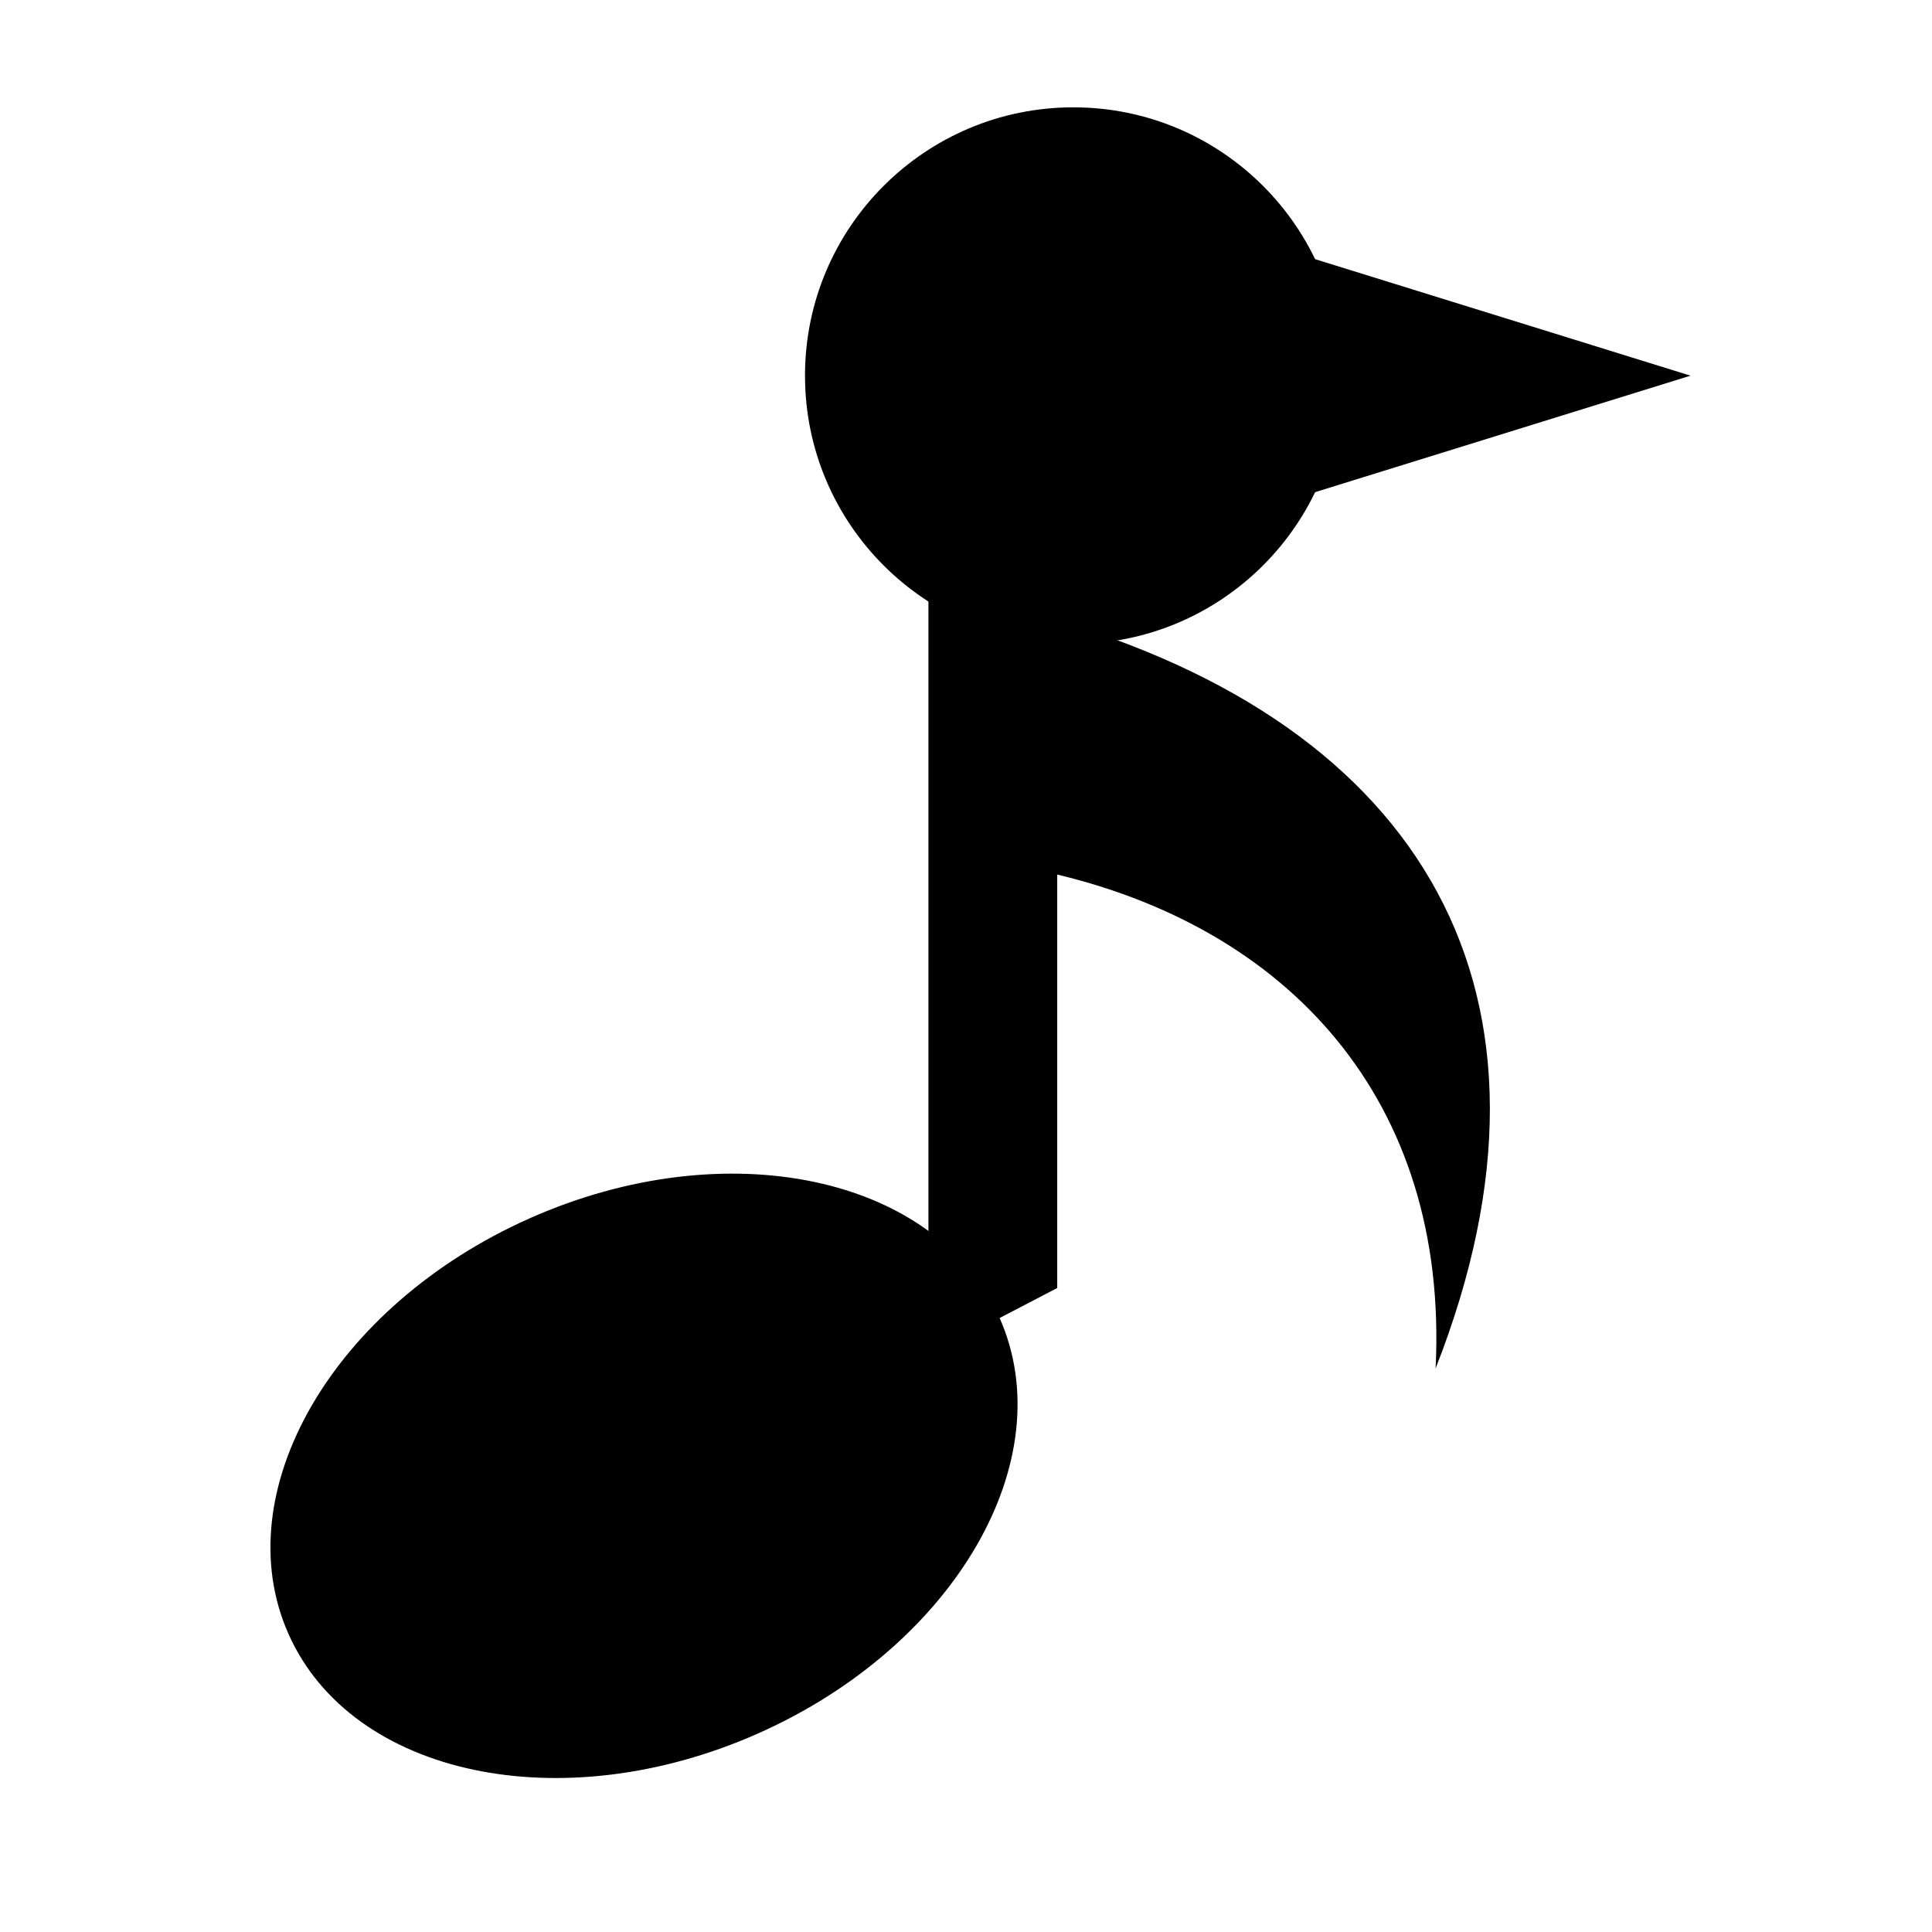
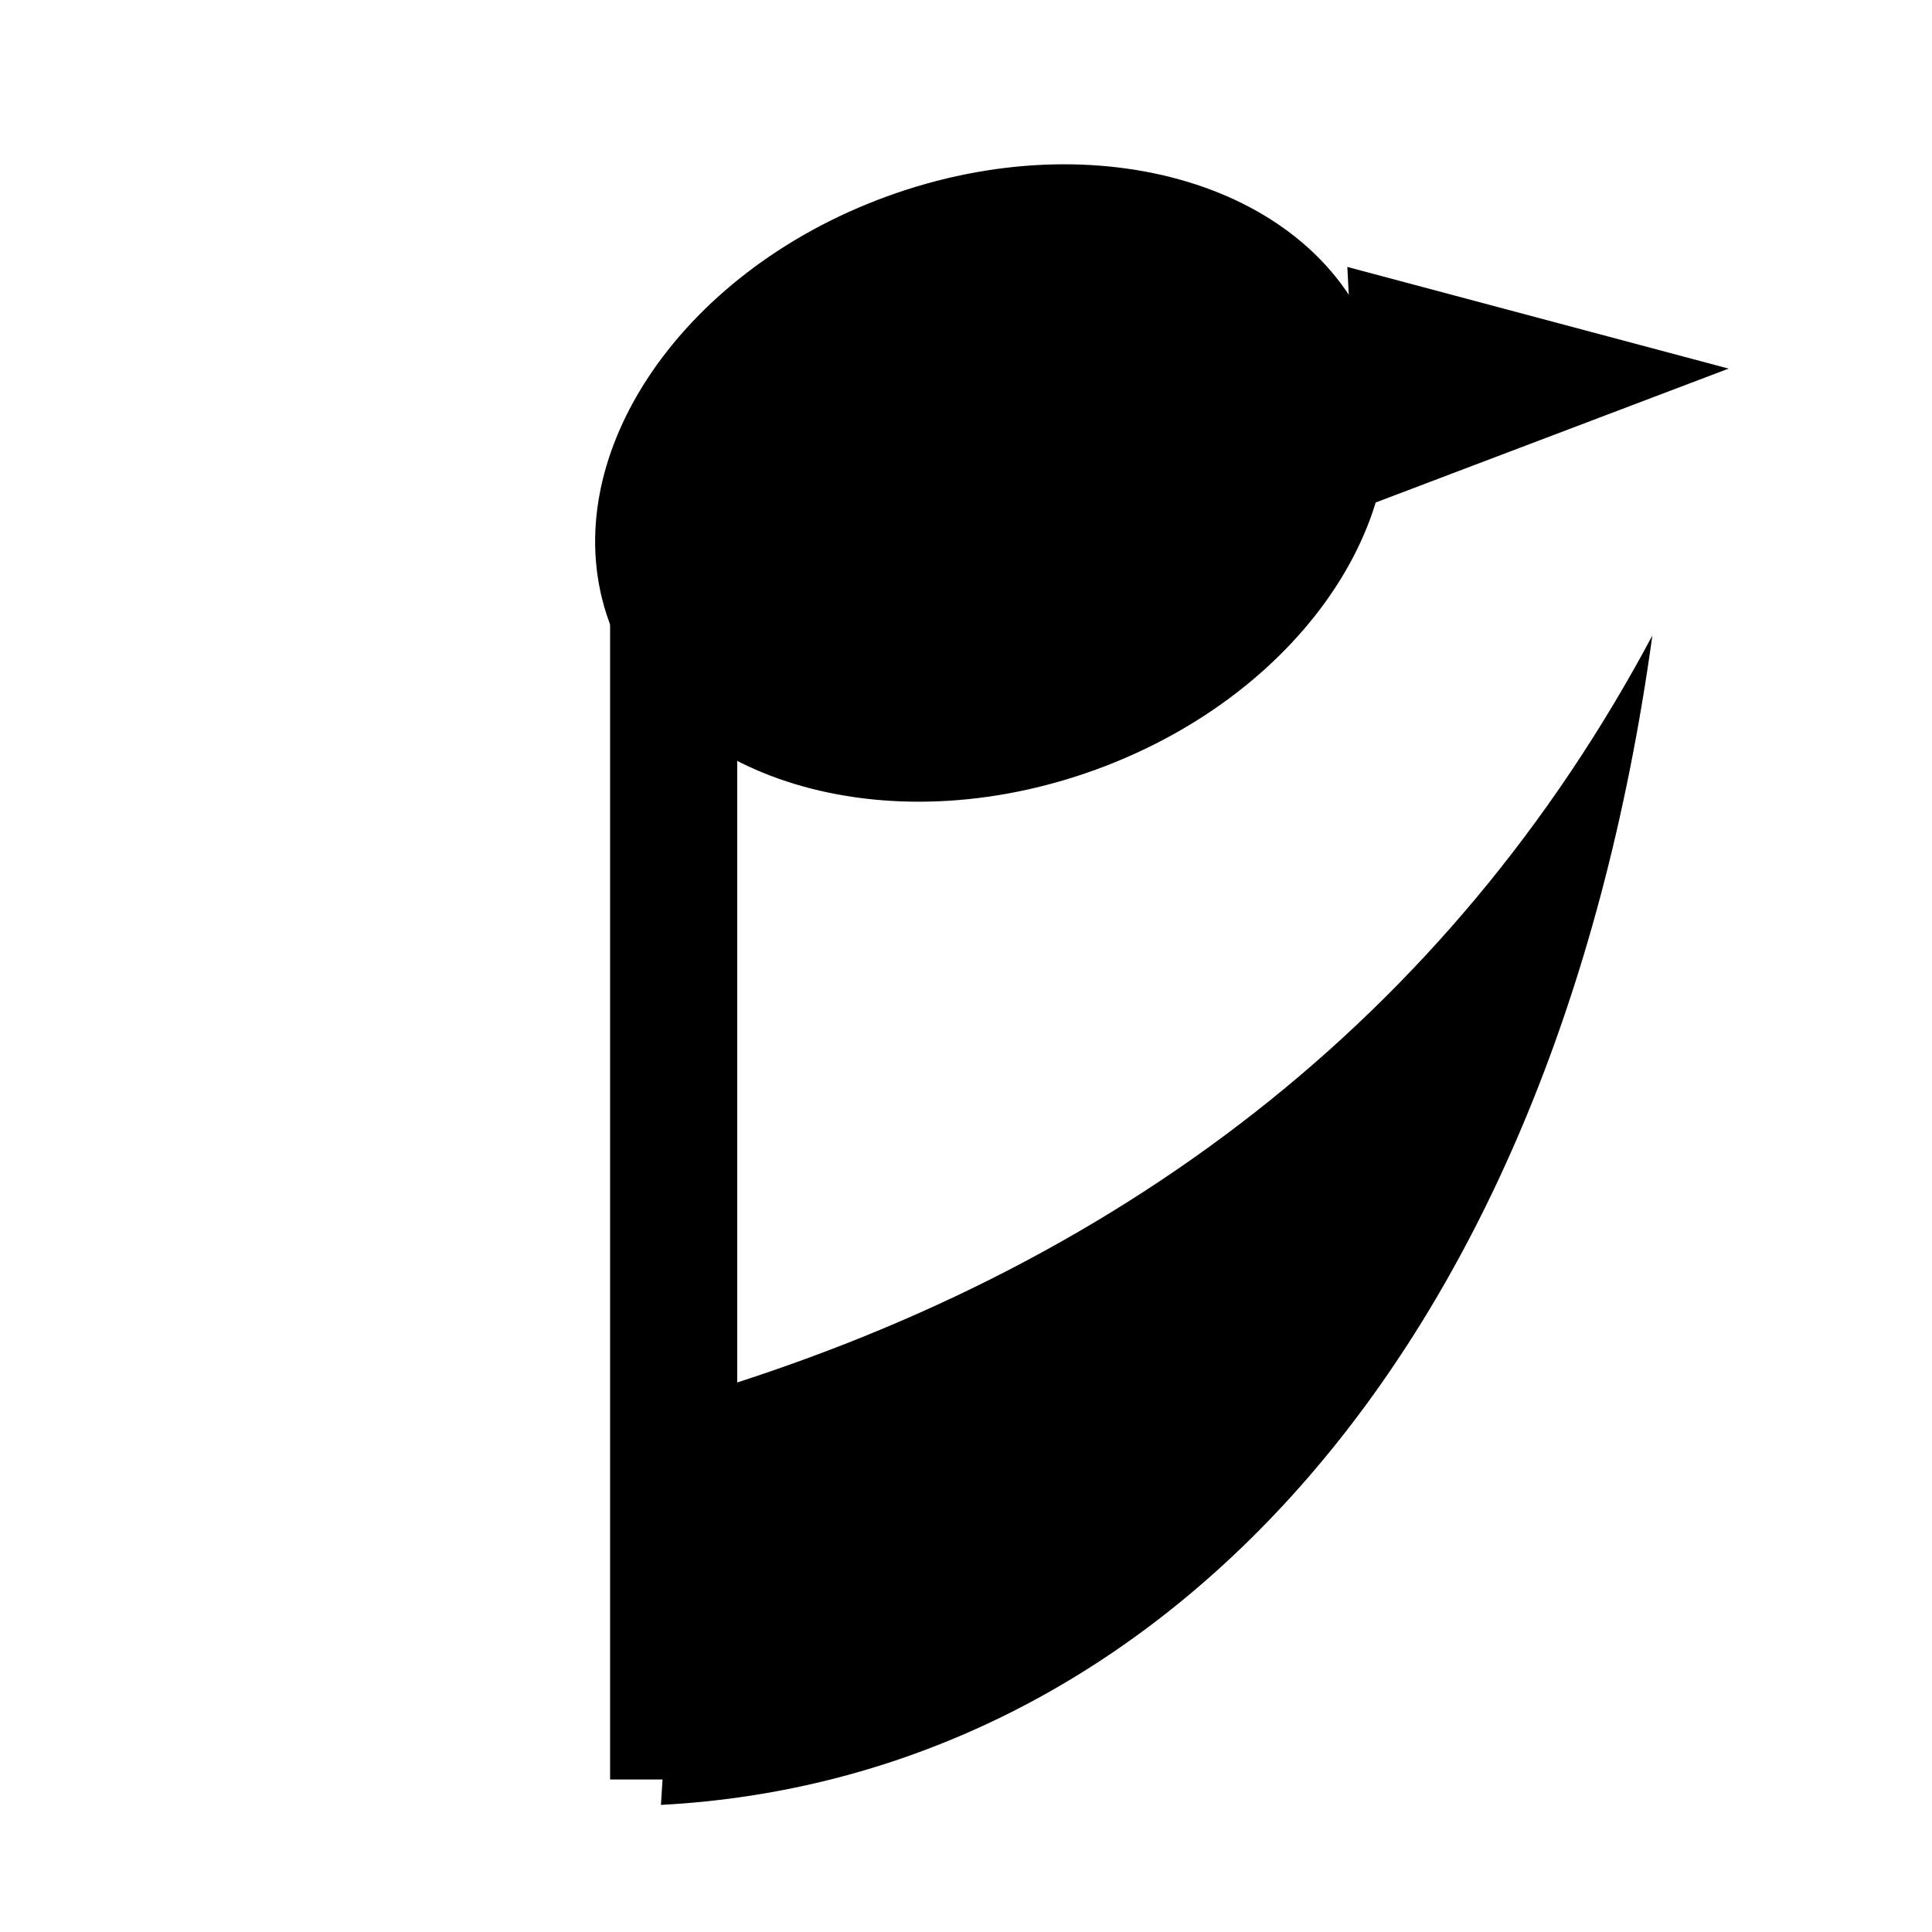
- <svg xmlns="http://www.w3.org/2000/svg" viewBox="18 18 72 72">
+ <svg xmlns="http://www.w3.org/2000/svg" viewBox="16 16 76 76">
  <g fill="%2318181c">
-     <ellipse cx="42" cy="73" rx="14.5" ry="10.5" transform="rotate(-24 42 73)" />
-     <path d="M52.6 68.5 L52.6 36 L57.4 36 L57.4 66 Z" />
-     <path d="M57 41 C71 45 77 55 71.5 69 C72 59 66 52.5 57 50.5 Z" />
-     <circle cx="58" cy="32" r="10" />
+     <ellipse cx="55" cy="35" rx="16" ry="12" transform="rotate(-20 55 35)" />
+     <path d="M40 39 L45 39 L45 86 L40 86 Z" />
+     <path d="M42 87 C61 86 77 70 81 41 C73 56 60 66 43 71 Z" />
  </g>
-   <path d="M66.5 27.5 L81 32 L66.5 36.5 Z" fill="%23f5a623" />
-   <circle cx="60.5" cy="29.5" r="3.6" fill="%23f5b82e" />
-   <circle cx="60.9" cy="29.5" r="1.8" fill="%2318181c" />
-   <circle cx="61.6" cy="28.7" r="0.6" fill="%23fff" />
+   <g fill="none" stroke="%23fbf7ef" stroke-linecap="round">
+     <path d="M45 82 C60 78 73 64 79 46" stroke-width="1.6" />
+     <path d="M65.5 81.5 L61.8 77" stroke-width="2.4" />
+     <path d="M77.2 64 L72.6 62" stroke-width="2.4" />
+   </g>
+   <path d="M69 26.5 L84 30.5 L69.5 36 Z" fill="%23f5a623" />
+   <circle cx="61" cy="30" r="4.2" fill="%23f5b82e" />
+   <circle cx="61.6" cy="30" r="2.1" fill="%2318181c" />
+   <circle cx="62.4" cy="29.1" r="0.7" fill="%23fff" />
</svg>
